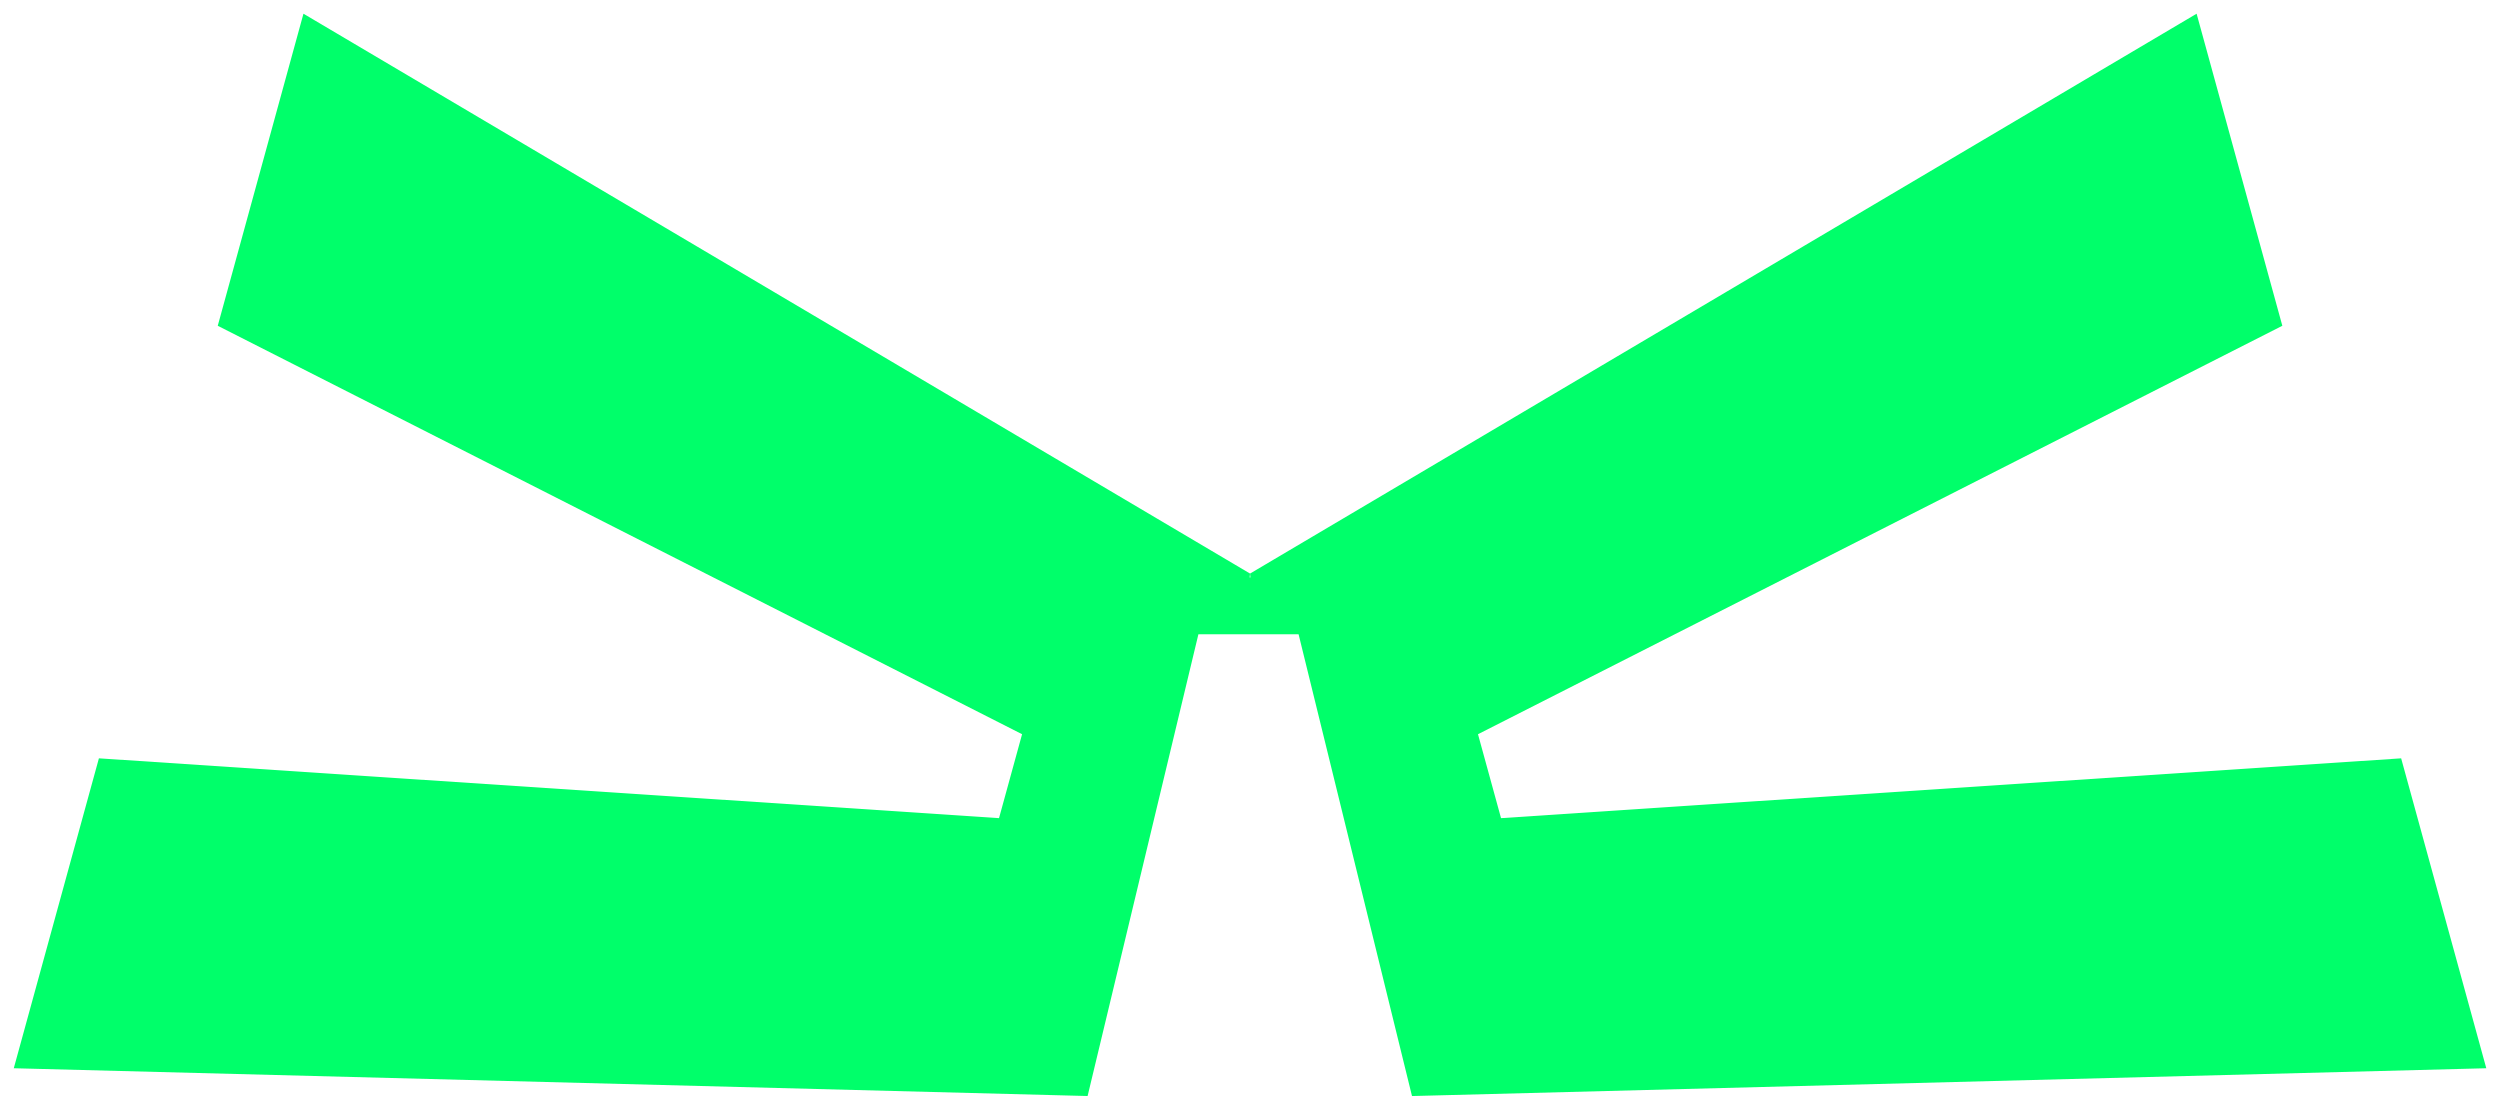
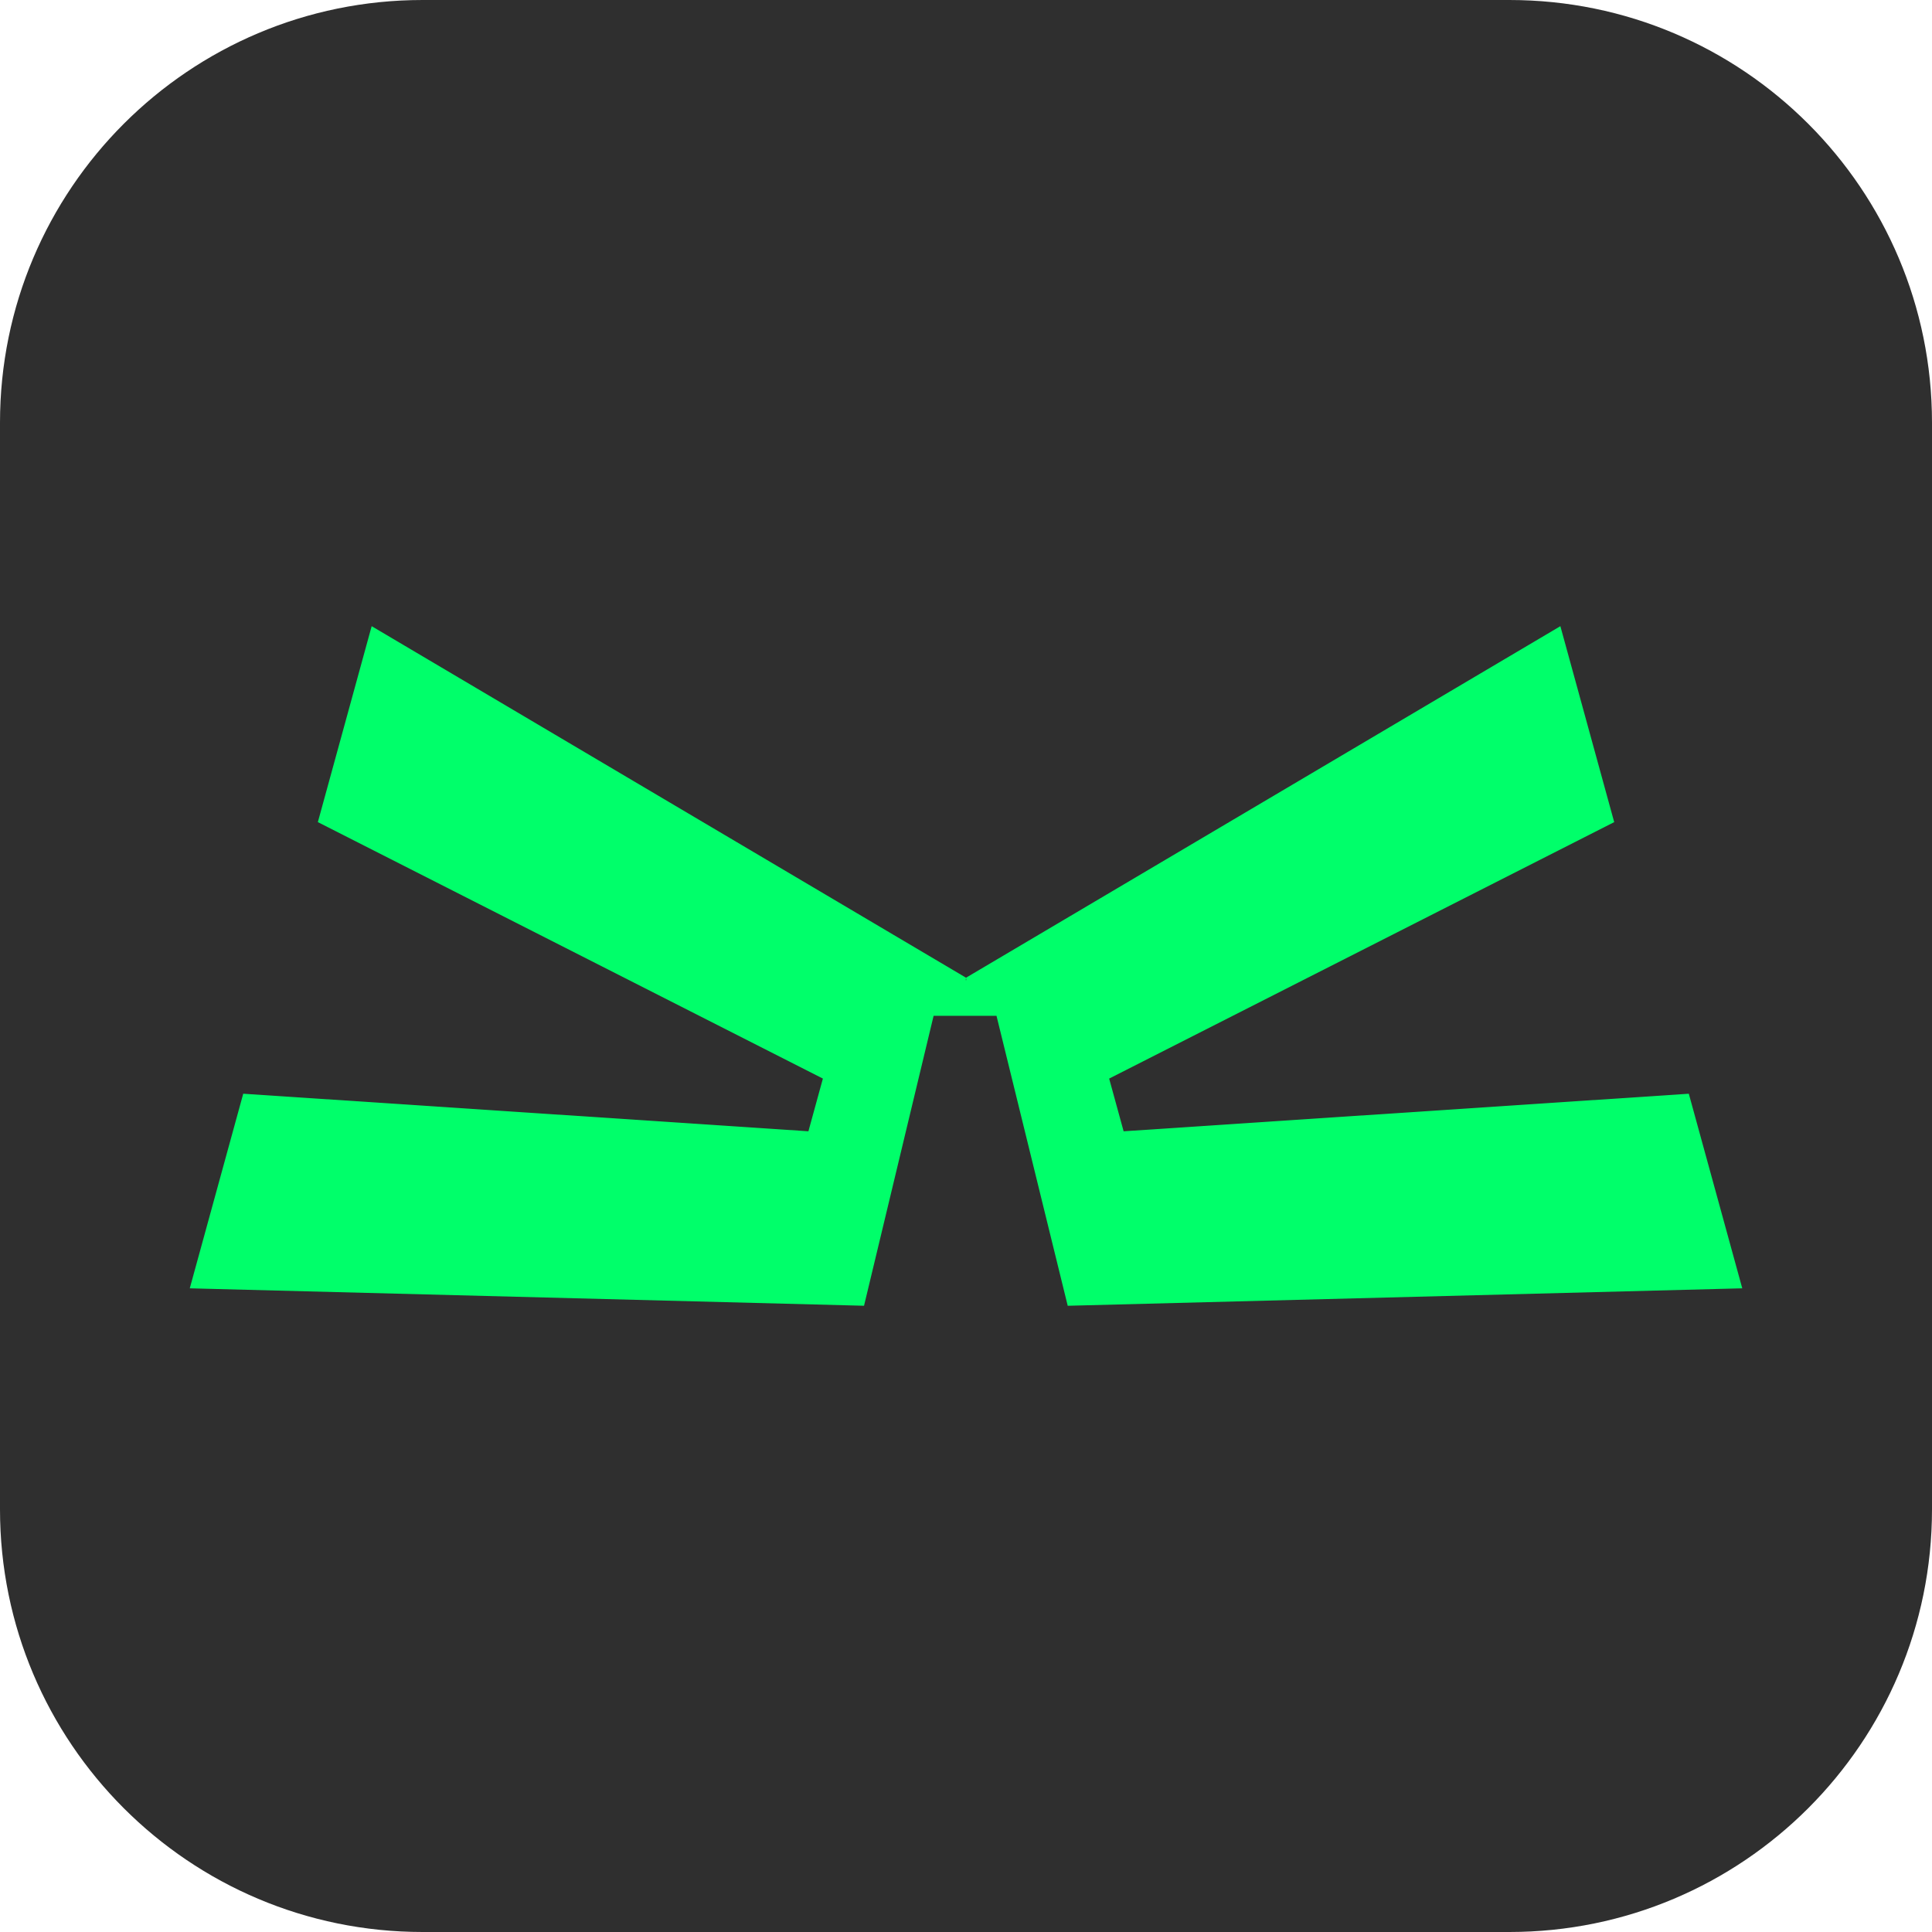
- <svg xmlns="http://www.w3.org/2000/svg" viewBox="0 0 363.95 161.57">
-   <symbol id="ovx-sym" viewBox="424.80 461.09 363.95 161.57">
+ <svg xmlns="http://www.w3.org/2000/svg" viewBox="0 0 64 64">
+   <rect width="64" height="64" rx="14" fill="#2F2F2F" />
+   <svg x="6" y="18" width="52" height="28" viewBox="424.80 461.09 363.95 161.57">
    <path fill="#00FF6A" d="M 599.262 553.43 L 613.848 553.43 L 630.359 620.652 L 786.754 616.605 L 774.359 571.488 L 643.32 580.195 L 639.965 567.977 L 757.062 508.516 L 744.582 463.086 L 606.781 544.59 L 606.84 545.156 L 606.719 545.164 L 606.781 544.59 L 468.977 463.086 L 456.5 508.516 L 573.594 567.977 L 570.238 580.195 L 439.199 571.488 L 426.805 616.605 L 583.133 620.648 Z M 599.262 553.43 " />
-   </symbol>
-   <use href="#ovx-sym" width="363.95" height="161.57" />
+   </svg>
</svg>
